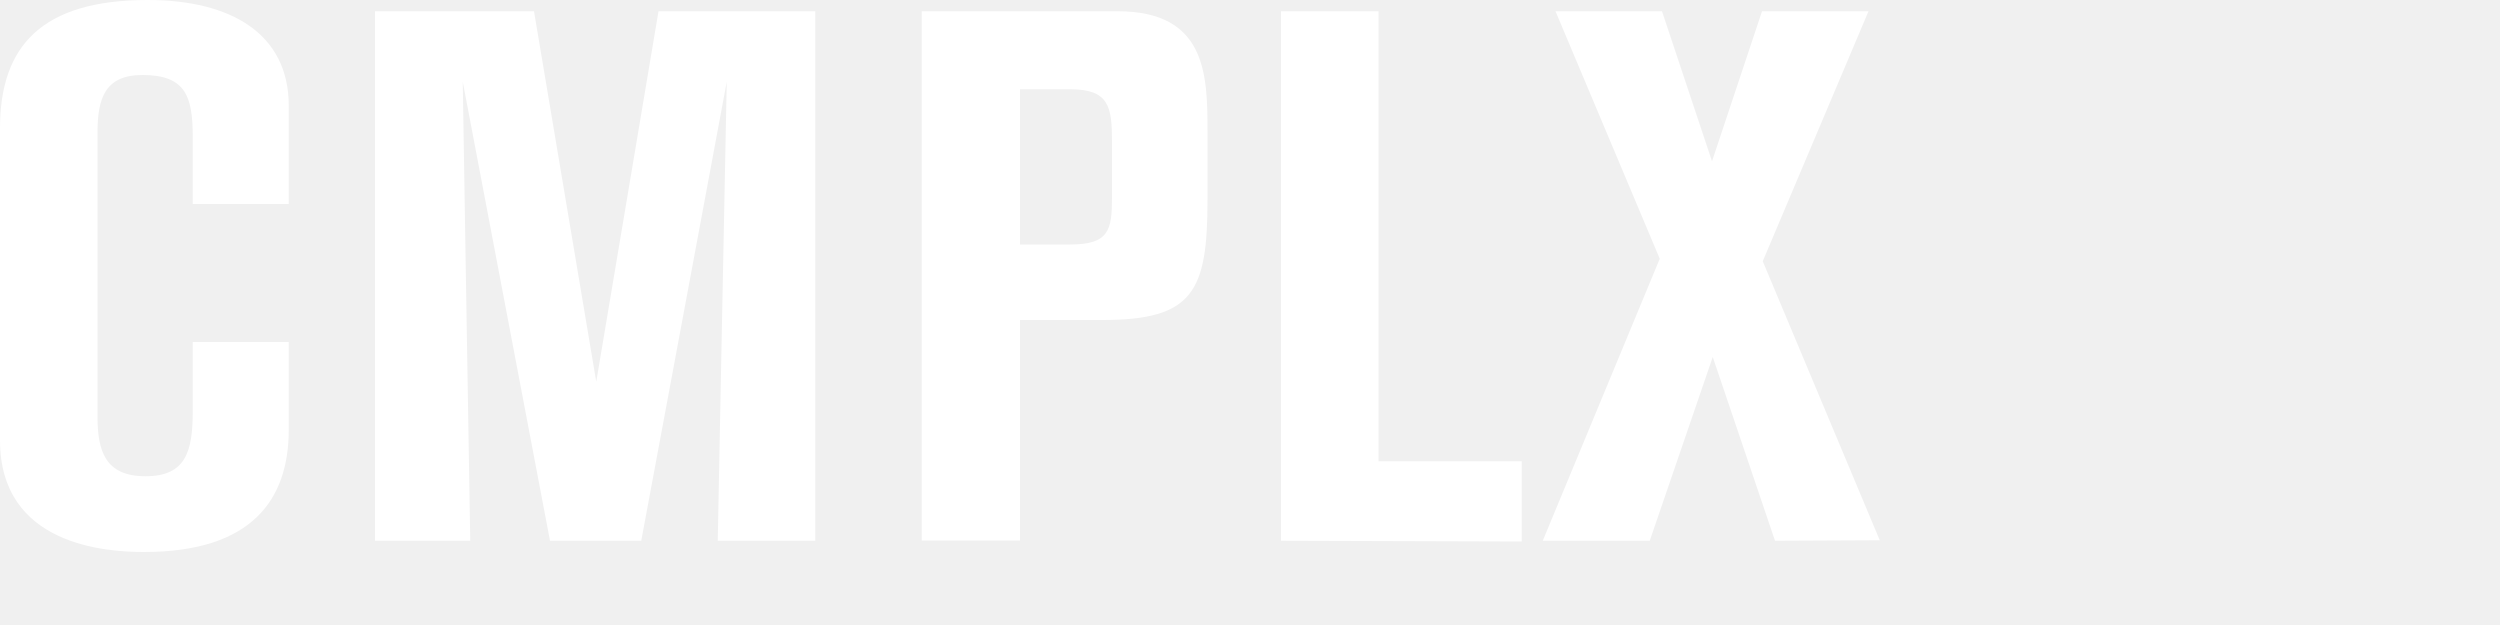
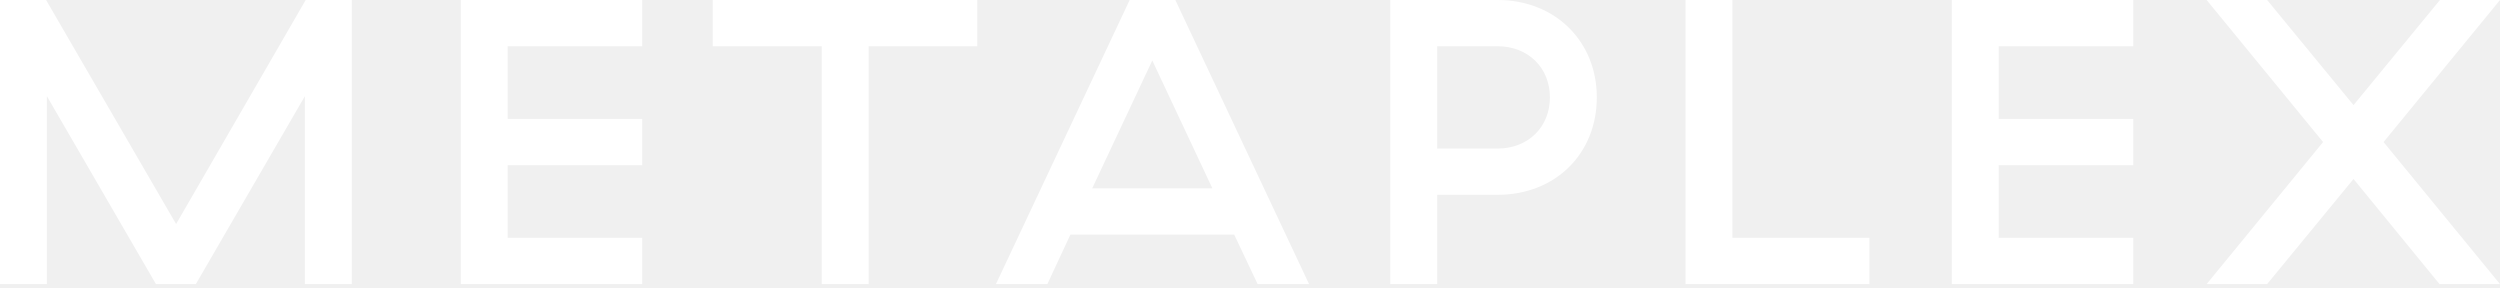
- <svg xmlns="http://www.w3.org/2000/svg" width="100" height="25" viewBox="0 0 100 25" fill="none">
-   <path d="M11.55,13.68v3.51c0,2.79-1.47,4.89-5.79,4.89C4.23,22.08,0,21.81,0,17.61V5.13C0,1.83,1.68,0,5.91,0c3.33,0,5.64,1.35,5.64,4.23V8.16H7.71V5.49C7.71,3.87,7.44,3,5.7,3c-1.5,0-1.8.93-1.8,2.31V16.65c0,1.38.3,2.4,1.92,2.4s1.89-1,1.89-2.61V13.68Z" fill="white" />
-   <path d="M28.71,21.63s.27-14,.36-18.36L25.65,21.63H22L18.51,3.27s.21,13.14.3,18.36H15V.45h6.36l2.49,14.82L26.34.45h6.27V21.63Z" fill="white" />
-   <path d="M44.7.45c3.54,0,3.6,2.52,3.6,4.77V8c0,3.66-.57,4.8-4.2,4.8H40.8v8.82H36.87V.45ZM40.8,9.78h2c1.56,0,1.68-.57,1.68-1.89V5.67c0-1.41-.12-2.1-1.68-2.1h-2Z" fill="white" />
-   <path d="M51.24,21.63V.45h3.9v18h5.73v3.21Z" fill="white" />
-   <path d="M71,21.63l-2.49-7.35-2.52,7.35H61.71l4.68-11.28L62.22.45h4.26l2,6,2-6h4.26l-4.23,10,4.68,11.16Z" fill="white" />
+ <svg xmlns="http://www.w3.org/2000/svg" width="200" height="23" viewBox="0 0 200 23" fill="none">
+   <path d="M0 22.727H3.752V7.695L12.475 22.727H15.668L24.39 7.695V22.727H28.143V0H24.456L14.088 17.922L3.687 0H0V22.727Z" fill="white" />
+   <path d="M36.862 22.727H51.378V19.026H40.614V13.214H51.378V9.513H40.614V3.701H51.378V0H36.862V22.727Z" fill="white" />
+   <path d="M65.741 22.727H69.493V3.701H78.183V0H57.018V3.701H65.741V22.727Z" fill="white" />
+   <path d="M100.61 22.727H104.724L94.027 0H90.373L79.675 22.727H83.79L85.633 18.766H98.734L100.61 22.727ZM87.378 15.065L92.183 4.838L96.989 15.065H87.378Z" fill="white" />
+   <path d="M111.222 22.727H114.974V15.584H119.813C124.421 15.584 127.745 12.305 127.745 7.792C127.745 3.312 124.421 0 119.813 0H111.222V22.727ZM114.974 11.883V3.701H119.813C122.249 3.701 123.993 5.422 123.993 7.792C123.993 10.162 122.249 11.883 119.813 11.883H114.974Z" fill="white" />
+   <path d="M134.841 22.727H149.554V19.026H138.593V0H134.841V22.727Z" fill="white" />
+   <path d="M156.145 22.727H170.661V19.026H159.897V13.214H170.661V9.513H159.897V3.701H170.661V0H156.145V22.727Z" fill="white" />
+   <path d="M176.531 22.727H181.37L188.282 14.318L195.161 22.727H200L190.685 11.364L200 0H195.194L188.282 8.409L181.37 0H176.531L185.846 11.364L176.531 22.727Z" fill="white" />
</svg>
